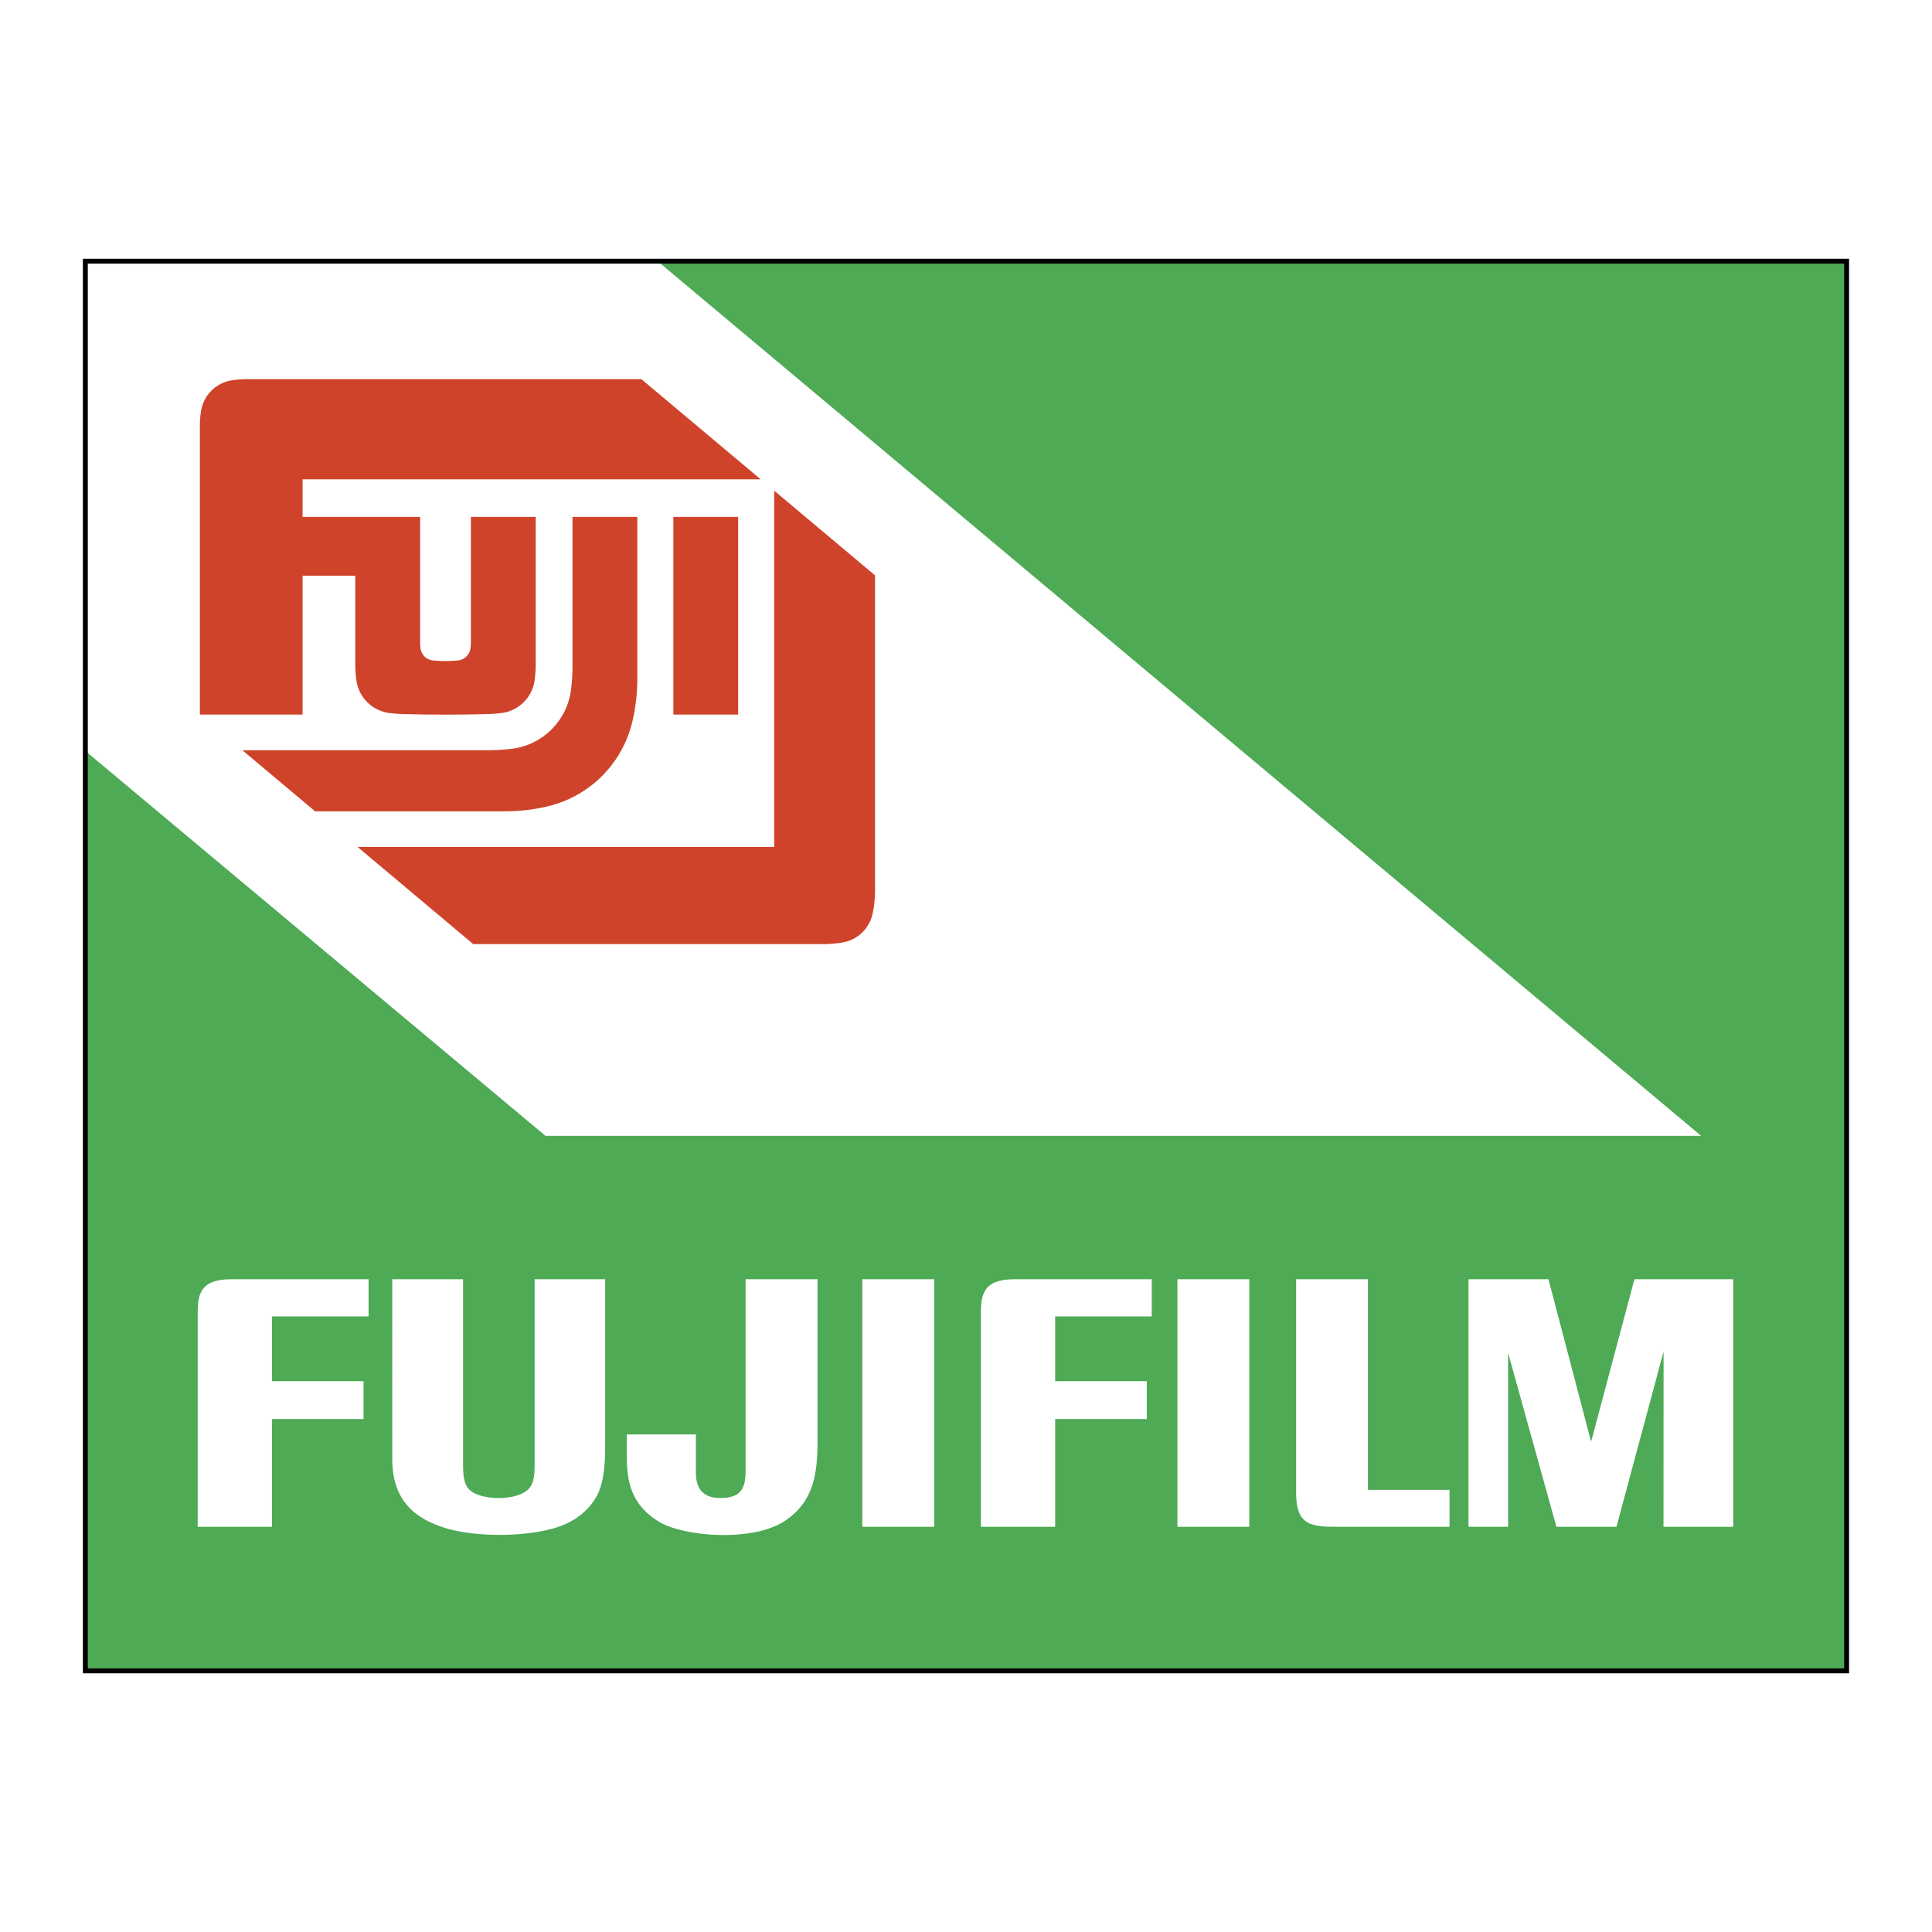
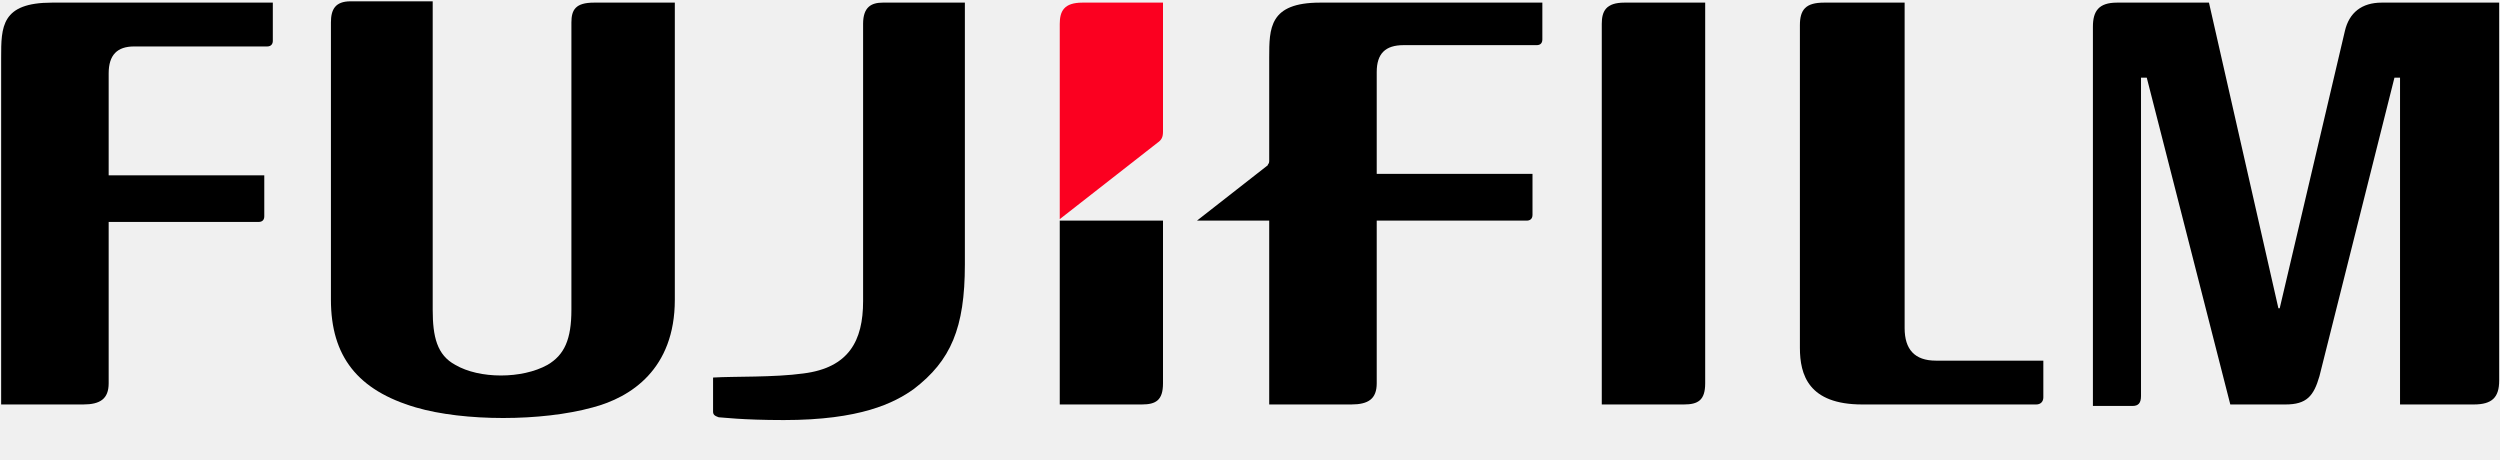
- <svg xmlns="http://www.w3.org/2000/svg" width="2500" height="2500" viewBox="0 0 192.756 192.756">
-   <path fill-rule="evenodd" clip-rule="evenodd" fill="#fff" d="M0 0h192.756v192.756H0V0z" />
-   <path d="M30.188 57.438h5.258v8.805c0 .546.037 1.091.11 1.633a3.81 3.81 0 0 0 1.465 2.516c.523.397 1.14.652 1.79.741.426.058.854.093 1.282.106 2.903.083 5.807.083 8.71 0a12.2 12.2 0 0 0 1.281-.106 3.795 3.795 0 0 0 2.513-1.466c.398-.522.654-1.14.742-1.791.073-.542.11-1.086.11-1.633V51.572h-6.467v12.556c0 .22-.021.44-.064.656a1.381 1.381 0 0 1-1.22 1.11c-.833.082-1.669.082-2.502 0a1.372 1.372 0 0 1-.636-.228 1.39 1.39 0 0 1-.584-.882 3.44 3.44 0 0 1-.063-.656V51.572H30.188v-3.748h45.705l-11.905-9.997H24.573c-.503 0-1.005.042-1.502.126a3.671 3.671 0 0 0-3.005 3.008c-.084.497-.127 1-.127 1.503v28.829h10.25V57.438h-.001z" fill-rule="evenodd" clip-rule="evenodd" fill="#cf432a" />
-   <path d="M57.119 51.572v14.84c0 .795-.048 1.589-.144 2.379a6.785 6.785 0 0 1-5.911 5.915 19.7 19.7 0 0 1-2.378.145H24.181l7.257 6.094h18.949c1.423 0 2.843-.165 4.229-.489a11.362 11.362 0 0 0 7.071-5.081 11.391 11.391 0 0 0 1.411-3.408c.325-1.387.488-2.808.488-4.232V51.572h-6.467zM67.18 71.292h6.467v-19.72H67.18v19.72z" fill-rule="evenodd" clip-rule="evenodd" fill="#cf432a" />
-   <path d="M77.241 84.503H35.675l11.539 9.69h34.951c.646 0 1.29-.056 1.927-.167a3.676 3.676 0 0 0 2.926-2.707c.055-.216.101-.433.137-.653.098-.598.146-1.203.146-1.809V57.404L77.24 48.955v35.548h.001z" fill-rule="evenodd" clip-rule="evenodd" fill="#cf432a" />
-   <path fill-rule="evenodd" clip-rule="evenodd" fill="#4eaa55" d="M184.252 26.054H65.604l104.121 87.272h-115.3L8.504 74.912v91.779h175.709l.039-140.637z" />
-   <path d="M19.724 152.33v-20.943c0-1.936-.033-3.756 3.344-3.756h13.704v3.709h-9.639v6.461h9.138v3.773h-9.138v10.756h-7.409zM86.033 152.33v-24.699h7.17v24.699h-7.17zM62.534 144.766c0-.512-.002-1.076-.004-1.652h6.898v3.535c0 .844-.049 2.77 2.365 2.805 1.949.027 2.59-.756 2.595-2.652.004-1.895 0-19.17 0-19.17h7.173v16.359c0 3.13-.446 5.951-3.352 7.811-3.198 2.047-10.003 1.525-12.474.014-3.186-1.951-3.201-4.689-3.201-7.05zM144.619 152.33H133.49c-2.582 0-4.182-.078-4.176-3.371.004-2.303 0-21.328 0-21.328h7.162v21.012h8.143v3.687zM146.512 152.33v-24.699h7.978l4.254 16.213 4.322-16.213h9.858v24.699h-6.957l.008-17.482-4.702 17.482h-5.99l-4.82-17.359v17.359h-3.951zM39.136 127.631h7.062v18.523c0 1.59.255 2.316 1.013 2.756 1.269.732 3.752.732 5.027.02.705-.395 1.098-.953 1.104-2.66.006-1.9 0-18.639 0-18.639h7.037v16.176c0 1.225.043 3.982-.899 5.561-.767 1.283-2.033 2.496-4.288 3.127-3.097.869-7.802.85-10.688-.02-3.124-.938-5.36-2.803-5.366-6.848-.009-4.045-.002-17.996-.002-17.996zM97.865 152.33v-20.943c0-1.936-.033-3.756 3.344-3.756h13.703v3.709h-9.639v6.461h9.139v3.773h-9.139v10.756h-7.408zM117.471 152.33v-24.699h7.17v24.699h-7.17z" fill-rule="evenodd" clip-rule="evenodd" fill="#fff" />
-   <path fill="none" stroke="#000" stroke-width=".489" stroke-miterlimit="2.613" d="M184.238 166.701V26.059H8.514v140.642h175.724z" />
+ <svg xmlns="http://www.w3.org/2000/svg" version="1.2" viewBox="0 0 1523 280" width="1523" height="280">
+   <style>
+ 		.s0 { fill: #000000 } 
+ 		.s1 { fill: #fb0020 } 
+ 	</style>
+   <g>
+     <path class="s0" d="m1160.3 1.6v198.3c0 12.9 6.1 19.8 19 19.8h65.5v22.4c0 2.6-1.7 4.3-4.3 4.3h-106c-32.8 0-38-18.1-38-34.5v-196.5c0-9.5 3.5-13.8 14.7-13.8z" />
+     <path class="s0" d="m1038.8 1.6v231.9c0 10.3-4.3 12.9-13 12.9h-50v-231.9c0-7.7 2.6-12.9 13.8-12.9z" />
+     <path class="s0" d="m0.7 35.2c0-18.9 0-33.6 31-33.6h134.5v23.3c0 1.7-0.9 3.4-3.4 3.4h-81.1c-10.3 0-15.5 5.2-15.5 16.4v62.1h94.8v25c0 2.6-1.7 3.4-3.4 3.4h-91.4v98.3c0 9.5-5.2 12.9-15.5 12.9h-50z" />
+     <path class="s0" d="m263.6 1.6v187.1c0 16.4 2.6 27.6 13.8 33.6 14.7 8.6 40.6 8.6 56.1 0 10.3-6 14.6-15.5 14.6-33.6v-175c0-7.8 2.6-12.1 13.8-12.1h49.2v181c0 42.3-26.8 59.5-50 65.6-31.1 8.6-78.5 8.6-107.8 0-35.4-10.4-51.7-31.1-51.7-65.6v-168.9c0-7.8 2.5-12.9 12-12.9h50" />
+     <path class="s0" d="m1450.9 1.6c-12.1 0-19.8 6.1-22.4 17.3l-39.7 168.9h-0.8l-42.3-186.2h-56c-11.2 0-14.7 5.2-14.7 14.7v231h24.2c3.4 0 5.1-1.7 5.1-6v-194h3.5l50.9 199.1h33.6c12.9 0 17.2-5.1 20.7-17.2l45.7-181.9h3.4v199.1h44.9c11.2 0 15.5-4.3 15.5-14.6v-230.2z" />
+     <path class="s0" d="m708.5 134.4h-62.9v112h50c8.6 0 12.9-2.6 12.9-12.9 0 0 0-47.4 0-99.1z" />
+     <path class="s1" d="m705.1 87c2.6-1.8 3.4-3.5 3.4-6.9v-78.5h-49.1c-11.2 0-13.8 5.2-13.8 13v118.9z" />
+     <path class="s0" d="m489.5 227.5c27.6-3.5 36.3-19.9 36.3-44v-169c0-10.3 5.1-12.9 12-12.9h50v159.5c0 38.8-8.6 58.6-31 75.8-12.1 8.7-32.8 19-79.3 19-25.9 0-38-1.7-39.7-1.7-2.6-0.9-3.4-1.7-3.4-3.5v-20.7c12.9-0.8 37 0 55.1-2.5z" />
+     <path class="s0" d="m804.2 1.6c-31 0-31 15.5-31 33.6v63c0 1.7-0.9 1.7-0.9 2.5l-43.1 33.7h44v112h50c10.4 0 15.5-3.4 15.5-12.9v-99.1h91.4c1.8 0 3.5-0.9 3.5-3.5v-25h-94.9v-62c0-11.2 5.2-16.4 16.4-16.4h81.1c2.6 0 3.4-1.7 3.4-3.5v-22.4z" />
+   </g>
</svg>
